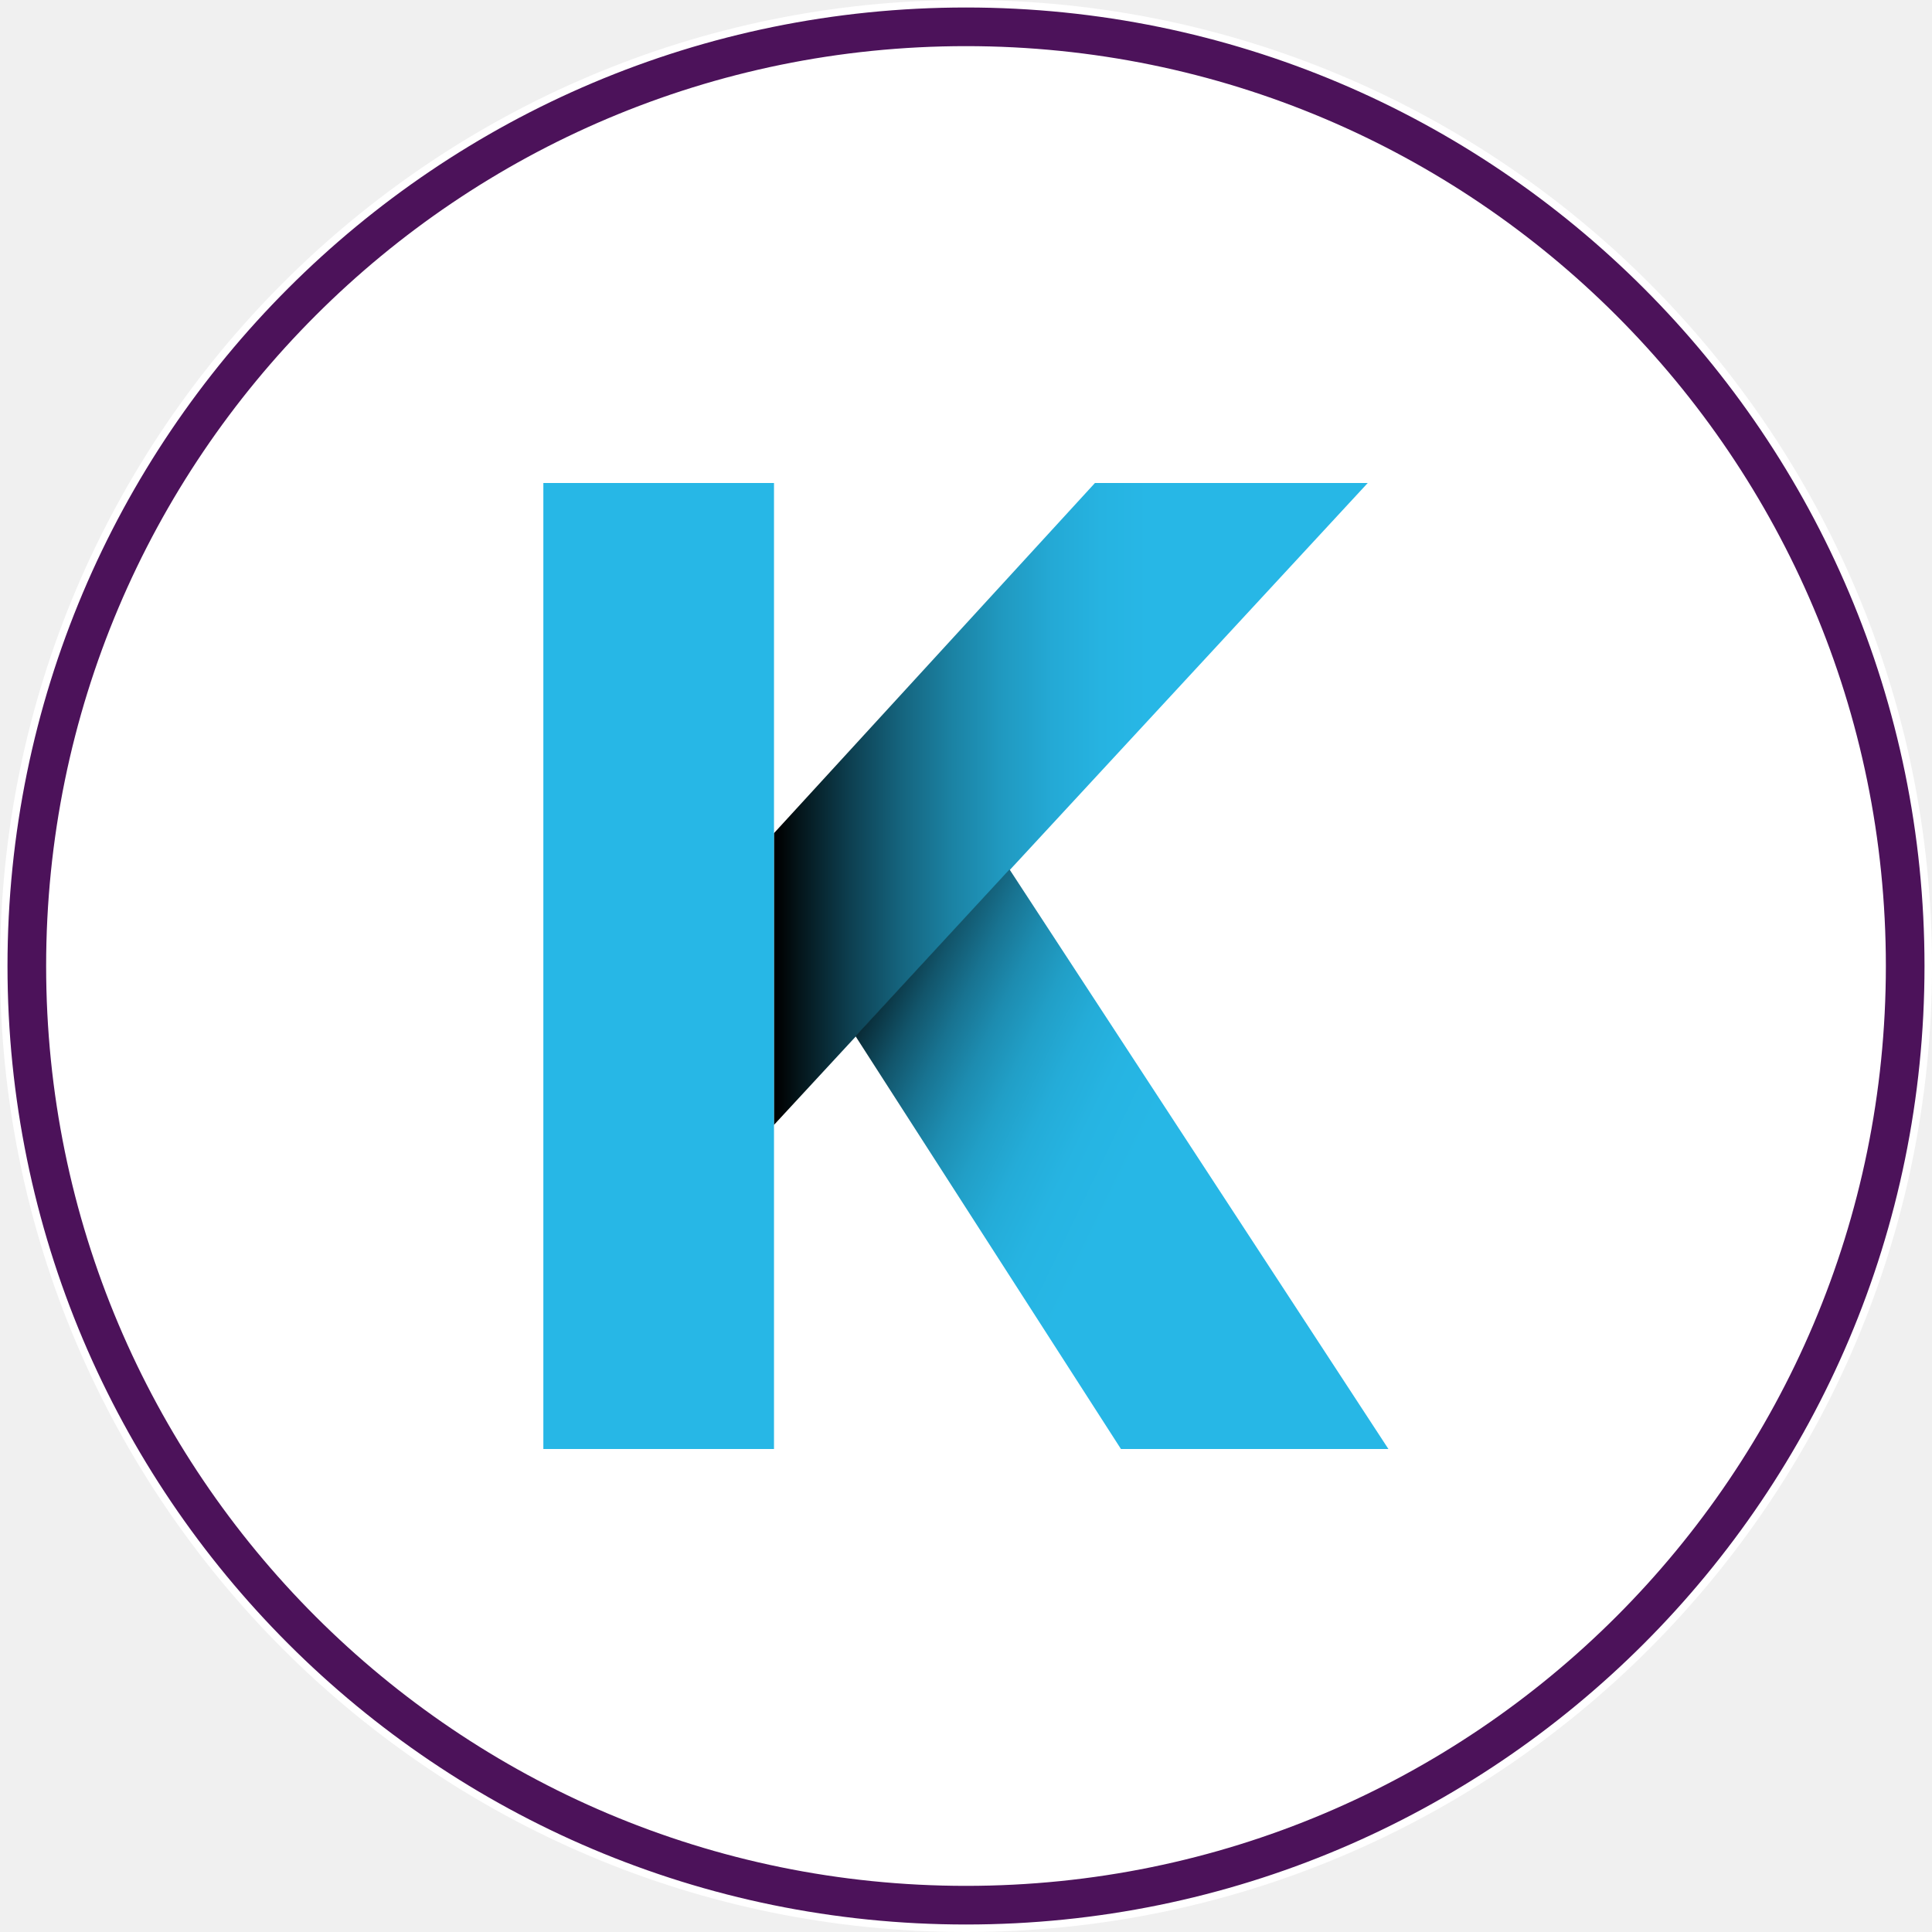
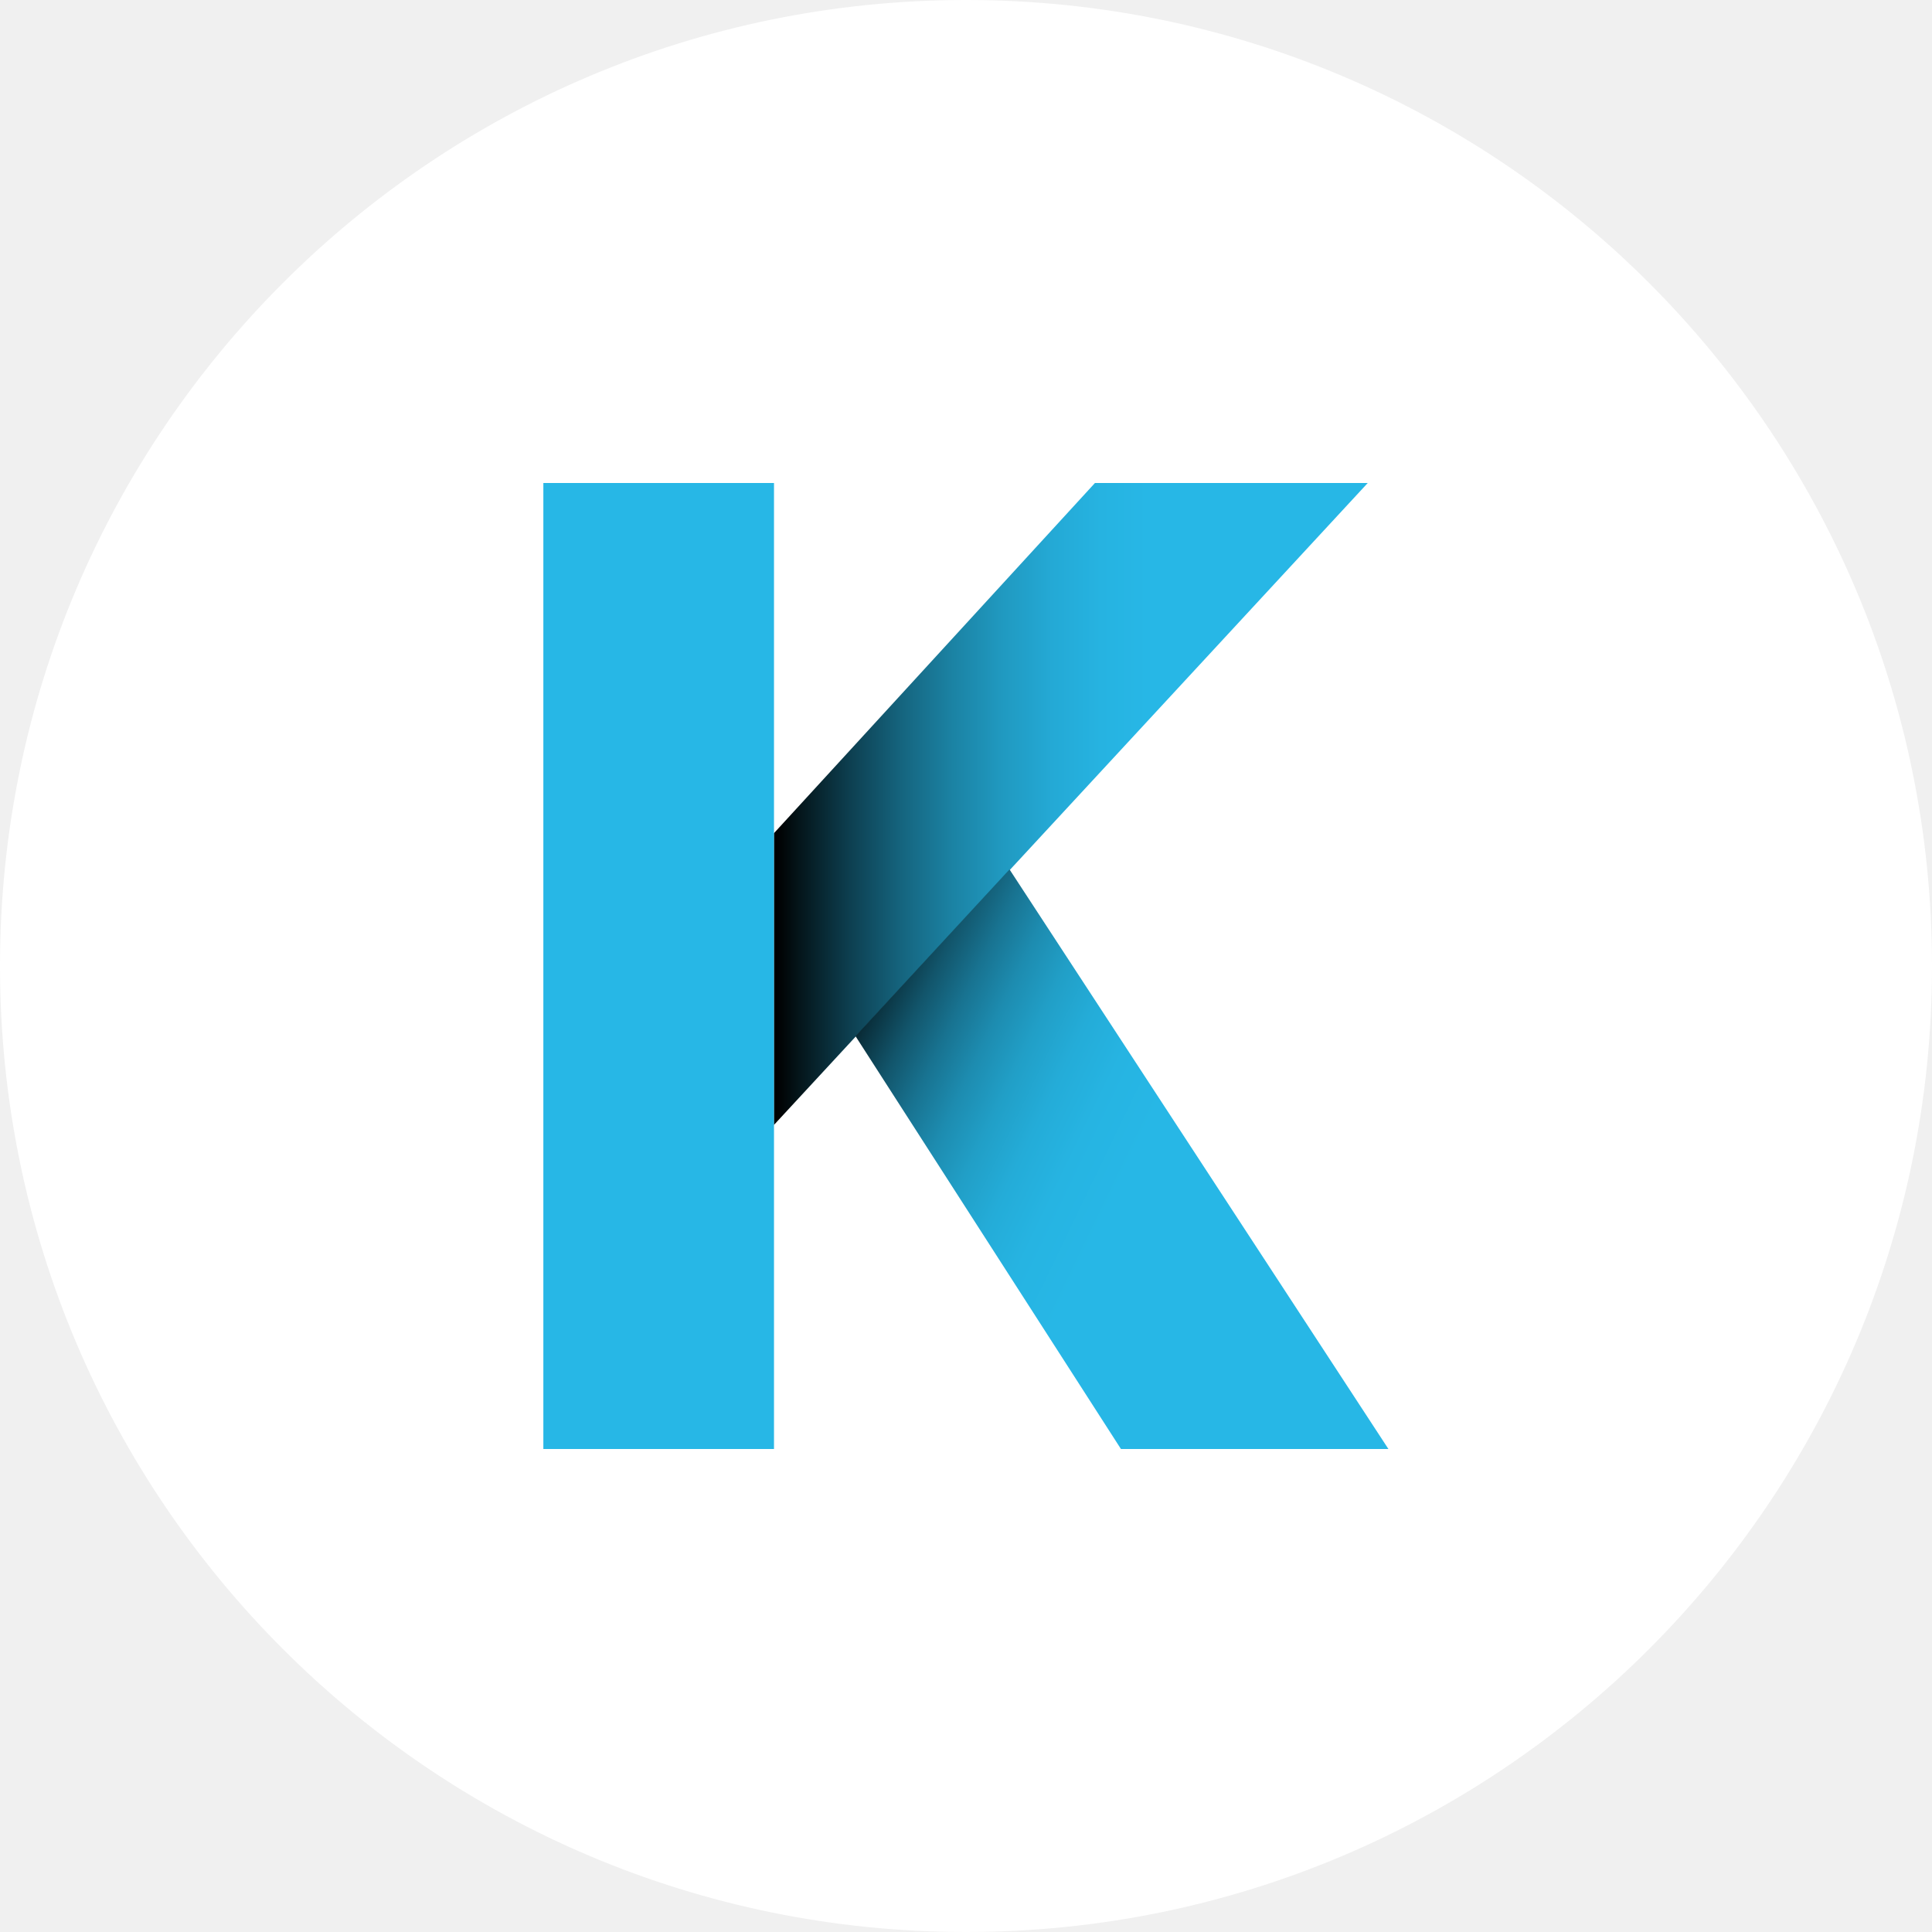
<svg xmlns="http://www.w3.org/2000/svg" width="50" height="50" viewBox="0 0 50 50" fill="none">
  <path d="M25 50C38.807 50 50 38.807 50 25C50 11.193 38.807 0 25 0C11.193 0 0 11.193 0 25C0 38.807 11.193 50 25 50Z" fill="white" />
-   <path d="M25 49.306C38.424 49.306 49.306 38.424 49.306 25C49.306 11.576 38.424 0.694 25 0.694C11.576 0.694 0.694 11.576 0.694 25C0.694 38.424 11.576 49.306 25 49.306Z" stroke="#4C125A" />
+   <path d="M25 49.306C38.424 49.306 49.306 38.424 49.306 25C49.306 11.576 38.424 0.694 25 0.694C11.576 0.694 0.694 11.576 0.694 25C0.694 38.424 11.576 49.306 25 49.306Z" />
  <path d="M35.397 12.5H28.337L20.029 21.564V29.114L35.397 12.5Z" fill="url(#paint0_linear_3378_14394)" />
  <path d="M20.031 12.5H14.062V37.5H20.031V12.5Z" fill="#27B7E6" />
  <path d="M35.932 37.5L26.126 22.5L22.14 26.815L29.01 37.5H35.932Z" fill="url(#paint1_linear_3378_14394)" />
  <defs>
    <linearGradient id="paint0_linear_3378_14394" x1="19.799" y1="20.807" x2="34.813" y2="20.807" gradientUnits="userSpaceOnUse">
      <stop offset="0.019" />
      <stop offset="0.058" stop-color="#04151A" />
      <stop offset="0.146" stop-color="#0D3F50" />
      <stop offset="0.234" stop-color="#15647E" />
      <stop offset="0.321" stop-color="#1B82A3" />
      <stop offset="0.408" stop-color="#2099C0" />
      <stop offset="0.494" stop-color="#24A9D5" />
      <stop offset="0.579" stop-color="#26B3E1" />
      <stop offset="0.66" stop-color="#27B7E6" />
    </linearGradient>
    <linearGradient id="paint1_linear_3378_14394" x1="21.175" y1="26.355" x2="29.692" y2="30.461" gradientUnits="userSpaceOnUse">
      <stop offset="0.017" />
      <stop offset="0.038" stop-color="#02090B" />
      <stop offset="0.133" stop-color="#0A313E" />
      <stop offset="0.232" stop-color="#12556B" />
      <stop offset="0.334" stop-color="#187391" />
      <stop offset="0.439" stop-color="#1D8CB0" />
      <stop offset="0.549" stop-color="#219FC7" />
      <stop offset="0.665" stop-color="#24ACD8" />
      <stop offset="0.792" stop-color="#26B4E2" />
      <stop offset="0.95" stop-color="#27B7E6" />
    </linearGradient>
  </defs>
</svg>
